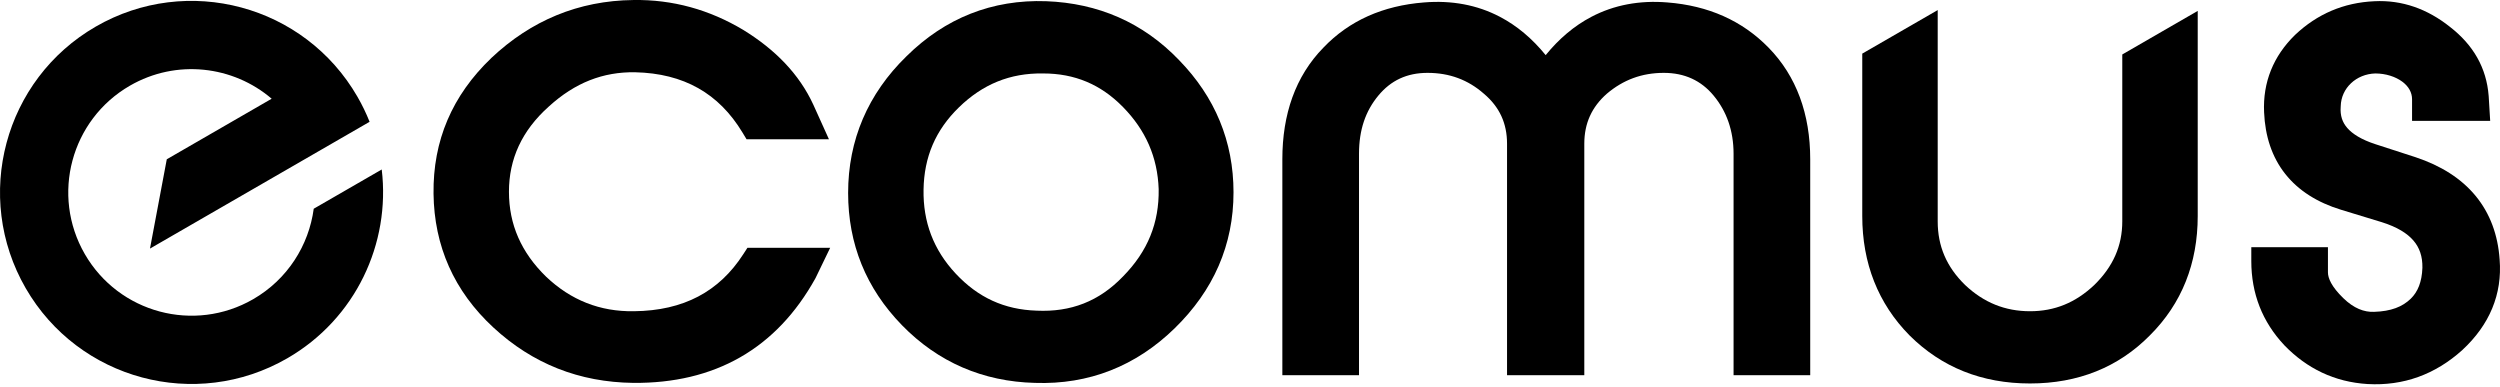
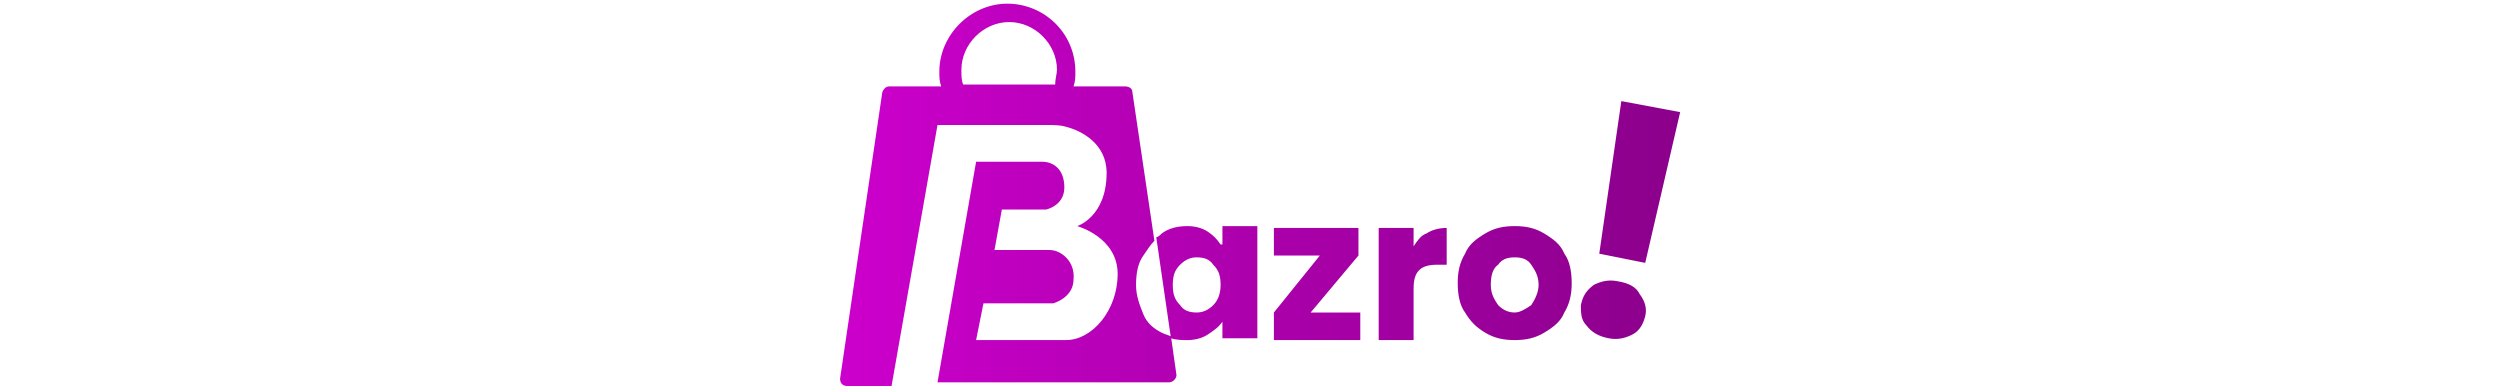
- <svg xmlns="http://www.w3.org/2000/svg" width="136" height="21" viewBox="0 0 136 21" fill="black">
-   <g>
-     <path fill-rule="evenodd" clip-rule="evenodd" d="M15.629 19.491C19.355 17.34 21.249 13.236 20.766 9.22L17.067 11.355C16.8 13.345 15.646 15.194 13.773 16.276C10.566 18.127 6.465 17.028 4.613 13.821C2.761 10.614 3.86 6.513 7.067 4.661C9.596 3.201 12.68 3.575 14.779 5.37L9.073 8.665L8.159 13.523L20.106 6.626C19.921 6.162 19.7 5.705 19.443 5.259C16.566 0.276 10.194 -1.431 5.211 1.446C0.228 4.323 -1.479 10.694 1.398 15.678C4.275 20.661 10.646 22.368 15.629 19.491Z" />
-     <path d="M115.452 2.963V12.044C115.452 13.375 114.95 14.507 113.928 15.504C112.905 16.47 111.771 16.931 110.432 16.931C109.087 16.931 107.922 16.467 106.902 15.504C105.888 14.515 105.411 13.386 105.411 12.044V0.548L101.307 2.917V11.753C101.307 14.318 102.168 16.51 103.875 18.242L103.878 18.245L103.881 18.248C105.623 19.98 107.814 20.861 110.432 20.861C113.046 20.861 115.24 19.981 116.952 18.245C118.695 16.511 119.556 14.317 119.556 11.753V0.593L115.452 2.963Z" />
-     <path d="M45.161 13.481L44.366 15.126L44.356 15.144C43.306 17.035 41.946 18.476 40.269 19.435C38.592 20.394 36.644 20.846 34.457 20.829L34.454 20.829C31.508 20.794 28.969 19.785 26.84 17.816C24.698 15.835 23.619 13.383 23.584 10.537C23.548 7.652 24.594 5.198 26.731 3.153L26.733 3.151L26.735 3.148C28.891 1.119 31.462 0.037 34.452 0.001C36.594 -0.033 38.594 0.526 40.436 1.629L40.44 1.632L40.444 1.634C42.166 2.695 43.478 4.025 44.249 5.705L44.25 5.707L45.094 7.575H40.612L40.387 7.203C39.103 5.081 37.2 3.991 34.547 3.931C32.814 3.903 31.283 4.494 29.86 5.791L29.857 5.794L29.854 5.796C28.383 7.112 27.687 8.654 27.687 10.431C27.687 12.217 28.357 13.736 29.709 15.053C31.055 16.333 32.645 16.96 34.484 16.931L34.486 16.931L34.488 16.931C37.191 16.902 39.124 15.859 40.431 13.834L40.66 13.481H45.161Z" />
-     <path fill-rule="evenodd" clip-rule="evenodd" d="M56.915 0.066C59.73 0.171 62.177 1.22 64.142 3.271C66.097 5.279 67.103 7.688 67.103 10.463C67.103 13.316 66.021 15.796 63.894 17.867C61.795 19.91 59.238 20.932 56.298 20.829C53.477 20.758 51.031 19.706 49.067 17.691C47.106 15.678 46.138 13.265 46.138 10.496C46.138 7.618 47.214 5.106 49.311 3.063C51.412 0.984 53.973 -0.038 56.915 0.066ZM56.387 16.899L56.392 16.9C58.254 16.986 59.788 16.395 61.089 15.042L61.092 15.039L61.095 15.036C62.444 13.664 63.061 12.117 63.032 10.289C62.971 8.546 62.322 7.079 61.094 5.826C59.88 4.586 58.459 3.996 56.753 3.996H56.746L56.74 3.996C54.942 3.967 53.452 4.588 52.167 5.838C50.889 7.082 50.271 8.538 50.241 10.315C50.211 12.065 50.774 13.585 51.993 14.888C53.215 16.194 54.643 16.842 56.382 16.899L56.387 16.899Z" />
-     <path d="M98.476 20.41H94.306V8.367C94.306 7.106 93.927 6.052 93.219 5.198C92.543 4.382 91.642 3.964 90.511 3.964C89.314 3.964 88.303 4.345 87.415 5.096C86.591 5.82 86.186 6.71 86.186 7.819V20.41H81.983V7.819C81.983 6.71 81.579 5.823 80.726 5.1L80.721 5.096L80.716 5.092C79.867 4.347 78.859 3.964 77.658 3.964C76.534 3.964 75.663 4.377 74.983 5.198C74.282 6.044 73.93 7.063 73.93 8.367V20.41H69.76V8.658C69.76 6.224 70.467 4.152 71.991 2.594C73.397 1.119 75.24 0.308 77.462 0.133C78.971 0.009 80.357 0.265 81.595 0.914C82.533 1.405 83.361 2.108 84.085 2.999C84.809 2.108 85.636 1.405 86.574 0.914C87.812 0.265 89.199 0.009 90.708 0.133C92.933 0.308 94.772 1.121 96.208 2.59C97.729 4.143 98.476 6.213 98.476 8.658V20.41Z" />
-     <path d="M126.64 13.448V14.817C126.64 15.133 126.834 15.595 127.473 16.217C128.05 16.779 128.612 16.986 129.144 16.964L129.148 16.964L129.152 16.964C130.072 16.936 130.691 16.691 131.145 16.25C131.53 15.875 131.75 15.34 131.779 14.57C131.791 13.941 131.617 13.466 131.293 13.088C130.957 12.696 130.408 12.349 129.571 12.087L129.568 12.086L127.354 11.411C126.076 11.02 125.042 10.378 124.317 9.461C123.592 8.544 123.222 7.409 123.167 6.11C123.091 4.477 123.673 3.047 124.851 1.9L124.856 1.895L124.86 1.891C126.051 0.768 127.487 0.14 129.173 0.067C130.679 -0.008 132.054 0.488 133.274 1.459C134.554 2.45 135.267 3.701 135.383 5.215L135.384 5.221L135.466 6.576H131.216V5.401C131.216 5.033 131.034 4.701 130.679 4.439C130.316 4.172 129.793 3.998 129.219 3.996C128.181 4.024 127.359 4.791 127.336 5.773L127.335 5.792L127.334 5.811C127.298 6.289 127.425 6.655 127.691 6.961C127.973 7.286 128.459 7.596 129.223 7.844L131.413 8.554L131.415 8.555C132.781 9.01 133.886 9.702 134.672 10.655C135.46 11.611 135.887 12.779 135.98 14.117C136.131 16.005 135.431 17.672 133.951 19.041L133.948 19.044L133.944 19.048C132.472 20.373 130.744 21.001 128.801 20.892L128.799 20.892L128.797 20.892C126.996 20.782 125.491 20.044 124.272 18.786L124.268 18.782L124.264 18.777C123.068 17.504 122.471 15.966 122.471 14.204V13.448H126.64Z" />
-   </g>
+ <svg xmlns="http://www.w3.org/2000/svg" width="272" height="42" version="1.1" id="Layer_1" x="0px" y="0px" viewBox="0 0 136 21" style="enable-background:new 0 0 136 21;" xml:space="preserve">
+   <style type="text/css">
+ 	.st0{fill:url(#SVGID_1_);}
+ </style>
+   <linearGradient id="SVGID_1_" gradientUnits="userSpaceOnUse" x1="45.862" y1="10.5" x2="91.397" y2="10.5">
+     <stop offset="0" style="stop-color:#CC00CC" />
+     <stop offset="1" style="stop-color:#8B008B" />
+   </linearGradient>
+   <path class="st0" d="M62.2,17.1c-0.2-0.5-0.4-1-0.4-1.6c0-0.6,0.1-1.2,0.4-1.6c0.2-0.3,0.4-0.6,0.6-0.8l-1.2-8.1  c0-0.2-0.2-0.3-0.4-0.3h-2.8c0.1-0.3,0.1-0.5,0.1-0.8c0-2.1-1.7-3.7-3.7-3.7s-3.7,1.7-3.7,3.7c0,0.3,0,0.5,0.1,0.8h-2.8  c-0.2,0-0.3,0.1-0.4,0.3l-2.3,15.6c0,0.2,0.1,0.4,0.4,0.4h2.4L51,6.8h6c0.3,0,0.7,0,1,0.1c0.8,0.2,2.2,0.9,2.2,2.5  c0,2.4-1.6,2.9-1.6,2.9s2.2,0.6,2.2,2.6s-1.4,3.6-2.8,3.6s-4.9,0-4.9,0l0.4-2h3.8c0,0,1.1-0.3,1.1-1.3c0.1-1-0.7-1.6-1.3-1.6  s-3,0-3,0l0.4-2.2h2.4c0,0,1-0.2,1-1.2s-0.6-1.4-1.2-1.4c-0.4,0-3.6,0-3.6,0l-2.1,12h12.6c0.2,0,0.4-0.2,0.4-0.4l-0.3-2.1  c-0.2-0.1-0.3-0.1-0.5-0.2C62.8,17.9,62.4,17.6,62.2,17.1z M57.4,4.6h-5c-0.1-0.2-0.1-0.5-0.1-0.8c0-1.4,1.2-2.6,2.6-2.6  c1.4,0,2.6,1.2,2.6,2.6C57.5,4,57.4,4.3,57.4,4.6z M66.4,13.3c-0.2-0.3-0.4-0.5-0.7-0.7c-0.3-0.2-0.7-0.3-1.1-0.3  c-0.5,0-1,0.1-1.4,0.4c-0.1,0.1-0.2,0.2-0.3,0.2l0.8,5.5c0.3,0.1,0.6,0.1,0.9,0.1c0.4,0,0.8-0.1,1.1-0.3c0.3-0.2,0.6-0.4,0.8-0.7  v0.9h1.9v-6.1h-1.9V13.3z M66,16.6c-0.3,0.3-0.6,0.4-0.9,0.4c-0.4,0-0.7-0.1-0.9-0.4c-0.3-0.3-0.4-0.6-0.4-1.1  c0-0.5,0.1-0.8,0.4-1.1c0.3-0.3,0.6-0.4,0.9-0.4c0.4,0,0.7,0.1,0.9,0.4c0.3,0.3,0.4,0.6,0.4,1.1C66.4,15.9,66.3,16.3,66,16.6z   M71.3,17H74v1.5h-4.7V17l2.5-3.1h-2.5v-1.5h4.6v1.5L71.3,17z M77.6,12.7c0.3-0.2,0.7-0.3,1.1-0.3v2h-0.5c-0.5,0-0.8,0.1-1,0.3  c-0.2,0.2-0.3,0.5-0.3,1v2.8H75v-6.1h1.9v1C77.1,13.1,77.3,12.8,77.6,12.7z M84,12.7c-0.5-0.3-1-0.4-1.6-0.4c-0.6,0-1.1,0.1-1.6,0.4  c-0.5,0.3-0.9,0.6-1.1,1.1c-0.3,0.5-0.4,1-0.4,1.6c0,0.6,0.1,1.2,0.4,1.6c0.3,0.5,0.6,0.8,1.1,1.1c0.5,0.3,1,0.4,1.6,0.4  c0.6,0,1.1-0.1,1.6-0.4c0.5-0.3,0.9-0.6,1.1-1.1c0.3-0.5,0.4-1,0.4-1.6c0-0.6-0.1-1.2-0.4-1.6C84.9,13.3,84.5,13,84,12.7z   M83.3,16.6C83,16.8,82.7,17,82.4,17s-0.6-0.1-0.9-0.4c-0.2-0.3-0.4-0.6-0.4-1.1c0-0.5,0.1-0.9,0.4-1.1c0.2-0.3,0.5-0.4,0.9-0.4  c0.4,0,0.7,0.1,0.9,0.4c0.2,0.3,0.4,0.6,0.4,1.1C83.7,15.9,83.5,16.3,83.3,16.6z M89.5,14.3L87,13.8l1.2-8.3l3.2,0.6L89.5,14.3z   M89.2,16c0.3,0.4,0.4,0.8,0.3,1.2c-0.1,0.4-0.3,0.8-0.7,1c-0.4,0.2-0.8,0.3-1.3,0.2c-0.5-0.1-0.9-0.3-1.2-0.7  C86,17.4,86,17,86,16.6c0.1-0.5,0.3-0.8,0.7-1.1c0.4-0.2,0.8-0.3,1.3-0.2C88.6,15.4,89,15.6,89.2,16z" />
</svg>
